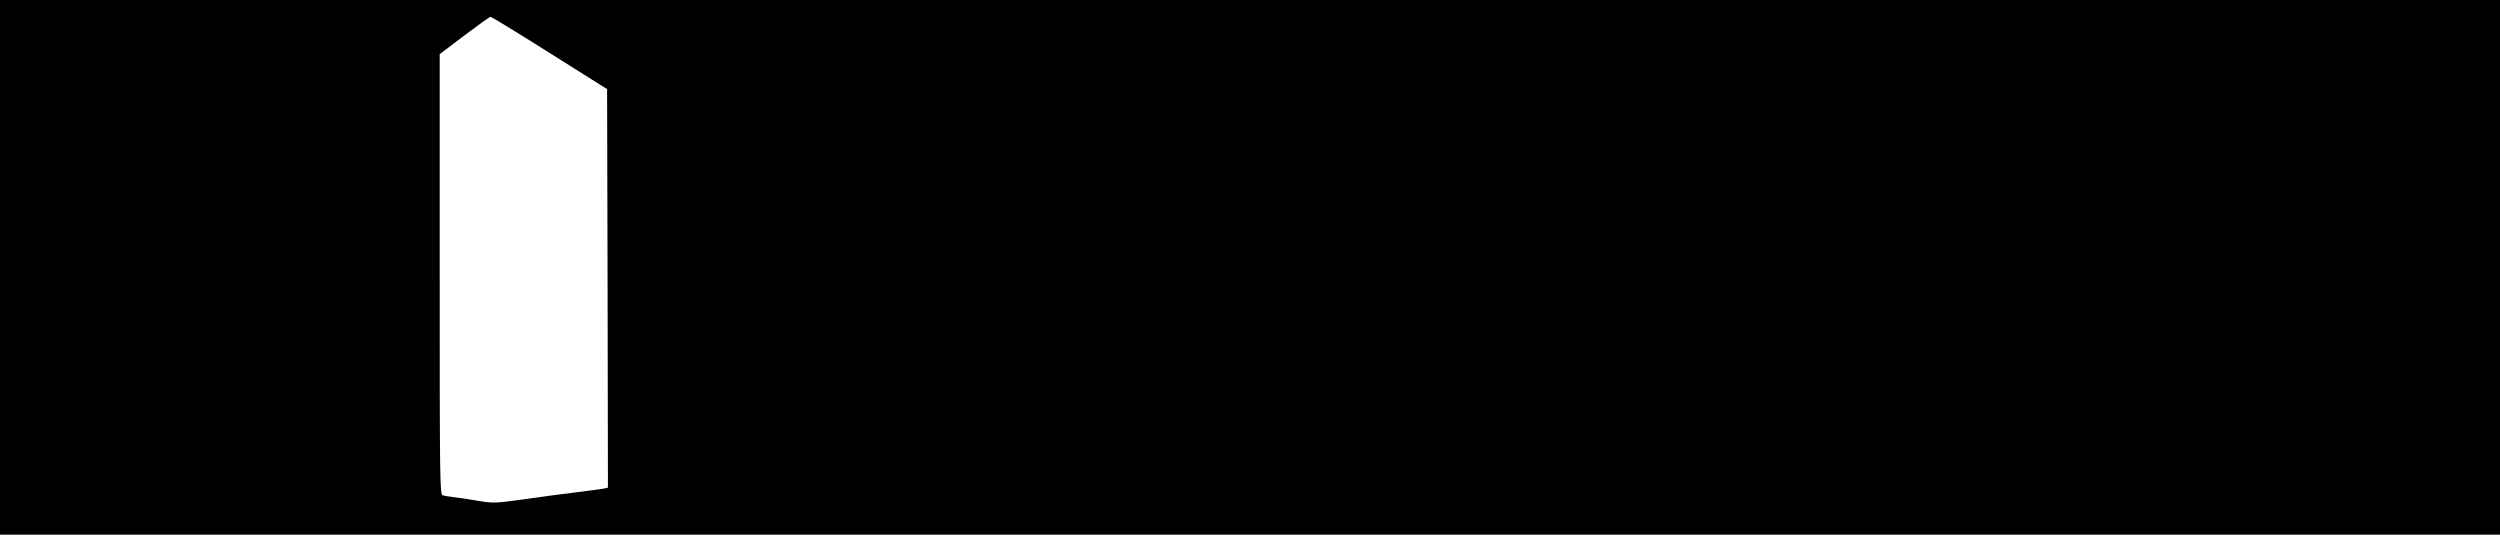
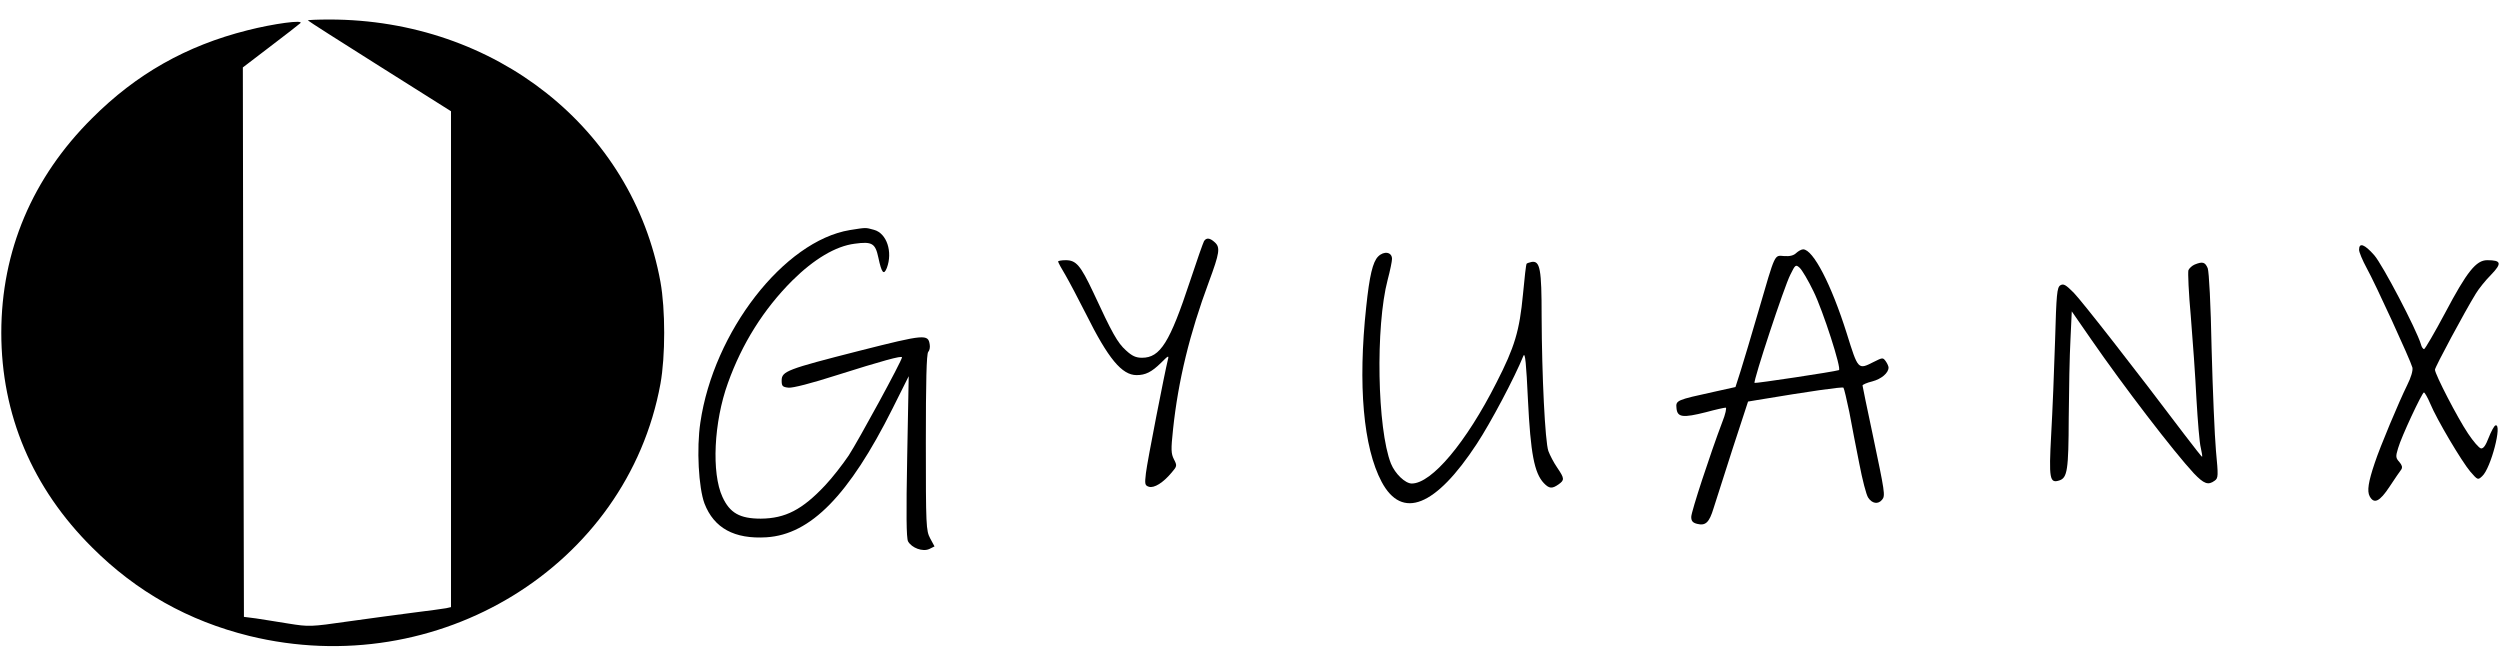
- <svg xmlns="http://www.w3.org/2000/svg" version="1.0" width="1501pt" height="321pt" viewBox="0 0 1501 321" preserveAspectRatio="xMidYMid meet">
-   <g transform="translate(0,321) scale(0.1,-0.1)" fill="#000000" stroke="none">
-     <path d="M0 1605 l0 -1605 7505 0 7505 0 0 1605 0 1605 -7505 0 -7505 0 0 -1605z m3300 1287 l345 -217 3 -1197 2 -1196 -27 -6 c-16 -3 -86 -12 -158 -21 -71 -9 -213 -27 -314 -42 -180 -25 -187 -25 -280 -10 -53 9 -118 19 -146 22 -27 3 -58 8 -67 11 -17 5 -18 77 -18 1327 l0 1322 148 112 c81 61 152 112 157 112 6 0 165 -97 355 -217z" />
+ <svg xmlns="http://www.w3.org/2000/svg" version="1.0" width="1153pt" height="307pt" viewBox="0 0 1153 307" preserveAspectRatio="xMidYMid meet">
+   <g transform="translate(0,307) scale(0.1,-0.1)" fill="#000000" stroke="none">
+     <path d="M1420 2976 c0 -2 149 -97 330 -211 l330 -208 0 -1143 0 -1144 -22 -5 c-13 -2 -79 -12 -148 -20 -69 -9 -205 -27 -304 -41 -174 -25 -181 -25 -275 -10 -53 9 -121 19 -151 24 l-55 7 -3 1267 -2 1267 127 97 c71 54 133 102 138 107 18 17 -124 -2 -245 -33 -281 -71 -511 -201 -715 -405 -276 -274 -419 -613 -419 -990 0 -377 143 -716 419 -990 204 -204 445 -339 725 -408 870 -213 1742 322 1896 1163 23 127 23 343 0 470 -129 708 -763 1210 -1527 1210 -54 0 -99 -2 -99 -4z" />
+     <path d="M3920 2009 c-304 -50 -629 -469 -690 -888 -18 -120 -8 -300 19 -373 44 -114 138 -165 286 -156 204 13 381 194 581 593 l75 150 -7 -370 c-5 -265 -4 -377 4 -392 17 -30 67 -49 98 -35 l24 12 -20 37 c-19 36 -20 56 -20 443 0 279 3 409 11 417 6 6 9 21 7 33 -7 50 -21 49 -325 -28 -333 -85 -358 -94 -358 -137 0 -26 4 -30 32 -33 19 -2 108 21 220 57 212 67 303 92 303 83 0 -15 -201 -384 -246 -453 -27 -40 -75 -102 -108 -137 -106 -113 -184 -153 -297 -154 -97 0 -143 26 -177 100 -51 110 -40 345 25 525 65 182 165 341 297 473 100 99 200 159 288 170 80 11 95 2 109 -64 15 -71 25 -83 39 -48 28 74 0 160 -59 176 -40 11 -35 11 -111 -1z" />
+     <path d="M5553 1958 c-4 -7 -33 -89 -64 -183 -94 -285 -138 -355 -222 -355 -28 0 -46 8 -74 34 -39 35 -63 78 -151 268 -59 125 -79 148 -127 148 -19 0 -35 -3 -35 -6 0 -4 15 -32 34 -63 18 -31 60 -111 94 -178 103 -207 166 -283 234 -283 41 0 69 14 112 56 35 35 38 37 32 14 -14 -56 -95 -469 -101 -522 -6 -51 -5 -57 14 -63 24 -7 65 18 105 66 25 29 25 32 10 61 -13 26 -14 44 -4 137 24 227 77 443 165 680 50 135 54 160 27 184 -22 20 -38 22 -49 5z" />
+     <path d="M10880 1918 c0 -11 16 -49 35 -84 39 -70 202 -425 211 -459 3 -14 -6 -45 -24 -81 -38 -77 -125 -284 -150 -360 -29 -86 -36 -129 -23 -153 20 -37 46 -25 92 45 24 36 48 72 54 79 6 10 3 20 -9 34 -17 19 -18 25 -6 64 15 53 111 257 119 257 4 0 17 -23 29 -51 31 -75 146 -268 185 -314 34 -39 35 -40 55 -21 40 36 94 245 61 234 -6 -2 -20 -28 -31 -56 -14 -37 -25 -52 -36 -50 -9 2 -35 32 -59 68 -48 71 -153 274 -153 295 0 12 137 267 188 350 13 22 45 62 71 88 51 53 47 67 -18 67 -51 0 -93 -52 -194 -243 -49 -92 -93 -167 -97 -167 -5 0 -12 10 -15 23 -21 69 -177 367 -215 410 -45 51 -70 60 -70 25z" />
+     <path d="M8284 1903 c-11 -11 -29 -16 -55 -14 -47 3 -39 20 -119 -254 -32 -110 -69 -234 -82 -275 l-24 -75 -99 -22 c-173 -38 -177 -39 -173 -76 4 -42 29 -45 136 -18 44 12 85 21 91 21 5 0 -1 -30 -16 -67 -56 -148 -143 -413 -143 -437 0 -19 7 -27 27 -32 39 -10 56 6 76 72 10 32 50 156 88 275 l71 217 42 7 c240 40 392 62 398 57 3 -4 15 -54 27 -112 11 -58 31 -165 46 -238 14 -73 32 -144 41 -157 18 -28 46 -32 64 -10 16 19 13 33 -44 305 -25 118 -46 218 -46 222 0 4 20 13 45 19 42 11 75 39 75 64 0 6 -6 19 -13 29 -13 18 -15 17 -55 -3 -73 -37 -72 -38 -125 132 -71 225 -155 387 -201 387 -8 0 -22 -8 -32 -17z m80 -177 c43 -87 131 -359 117 -363 -25 -8 -385 -62 -389 -59 -7 8 137 445 165 499 23 47 25 48 43 32 11 -10 40 -59 64 -109z" />
+     <path d="M6356 1887 c-25 -25 -40 -89 -55 -232 -39 -362 -13 -649 71 -807 94 -177 249 -115 439 175 65 99 174 305 215 406 8 18 13 -35 21 -205 12 -244 29 -335 73 -382 25 -26 38 -27 68 -6 28 20 28 27 -6 77 -16 23 -34 58 -41 77 -15 43 -30 347 -31 620 0 219 -7 258 -46 252 -10 -2 -21 -6 -23 -8 -3 -2 -10 -66 -17 -141 -16 -169 -38 -243 -122 -407 -140 -277 -299 -466 -391 -466 -30 0 -77 45 -96 92 -63 159 -72 632 -15 848 11 41 20 85 20 96 0 32 -37 38 -64 11z" />
+     <path d="M10122 1850 c-12 -5 -25 -17 -29 -26 -3 -9 1 -105 11 -213 9 -108 21 -279 26 -381 6 -102 14 -203 20 -225 5 -22 8 -41 6 -42 -1 -1 -38 46 -83 105 -221 293 -470 612 -509 652 -37 37 -47 43 -62 34 -15 -10 -18 -39 -24 -255 -4 -134 -12 -329 -18 -434 -11 -203 -7 -225 37 -211 38 12 43 48 44 289 1 128 4 290 8 361 l6 130 90 -130 c150 -217 380 -517 473 -617 47 -49 66 -56 96 -34 17 12 17 22 6 138 -6 68 -15 279 -20 469 -4 209 -12 356 -18 373 -12 28 -23 32 -60 17z" />
  </g>
</svg>
